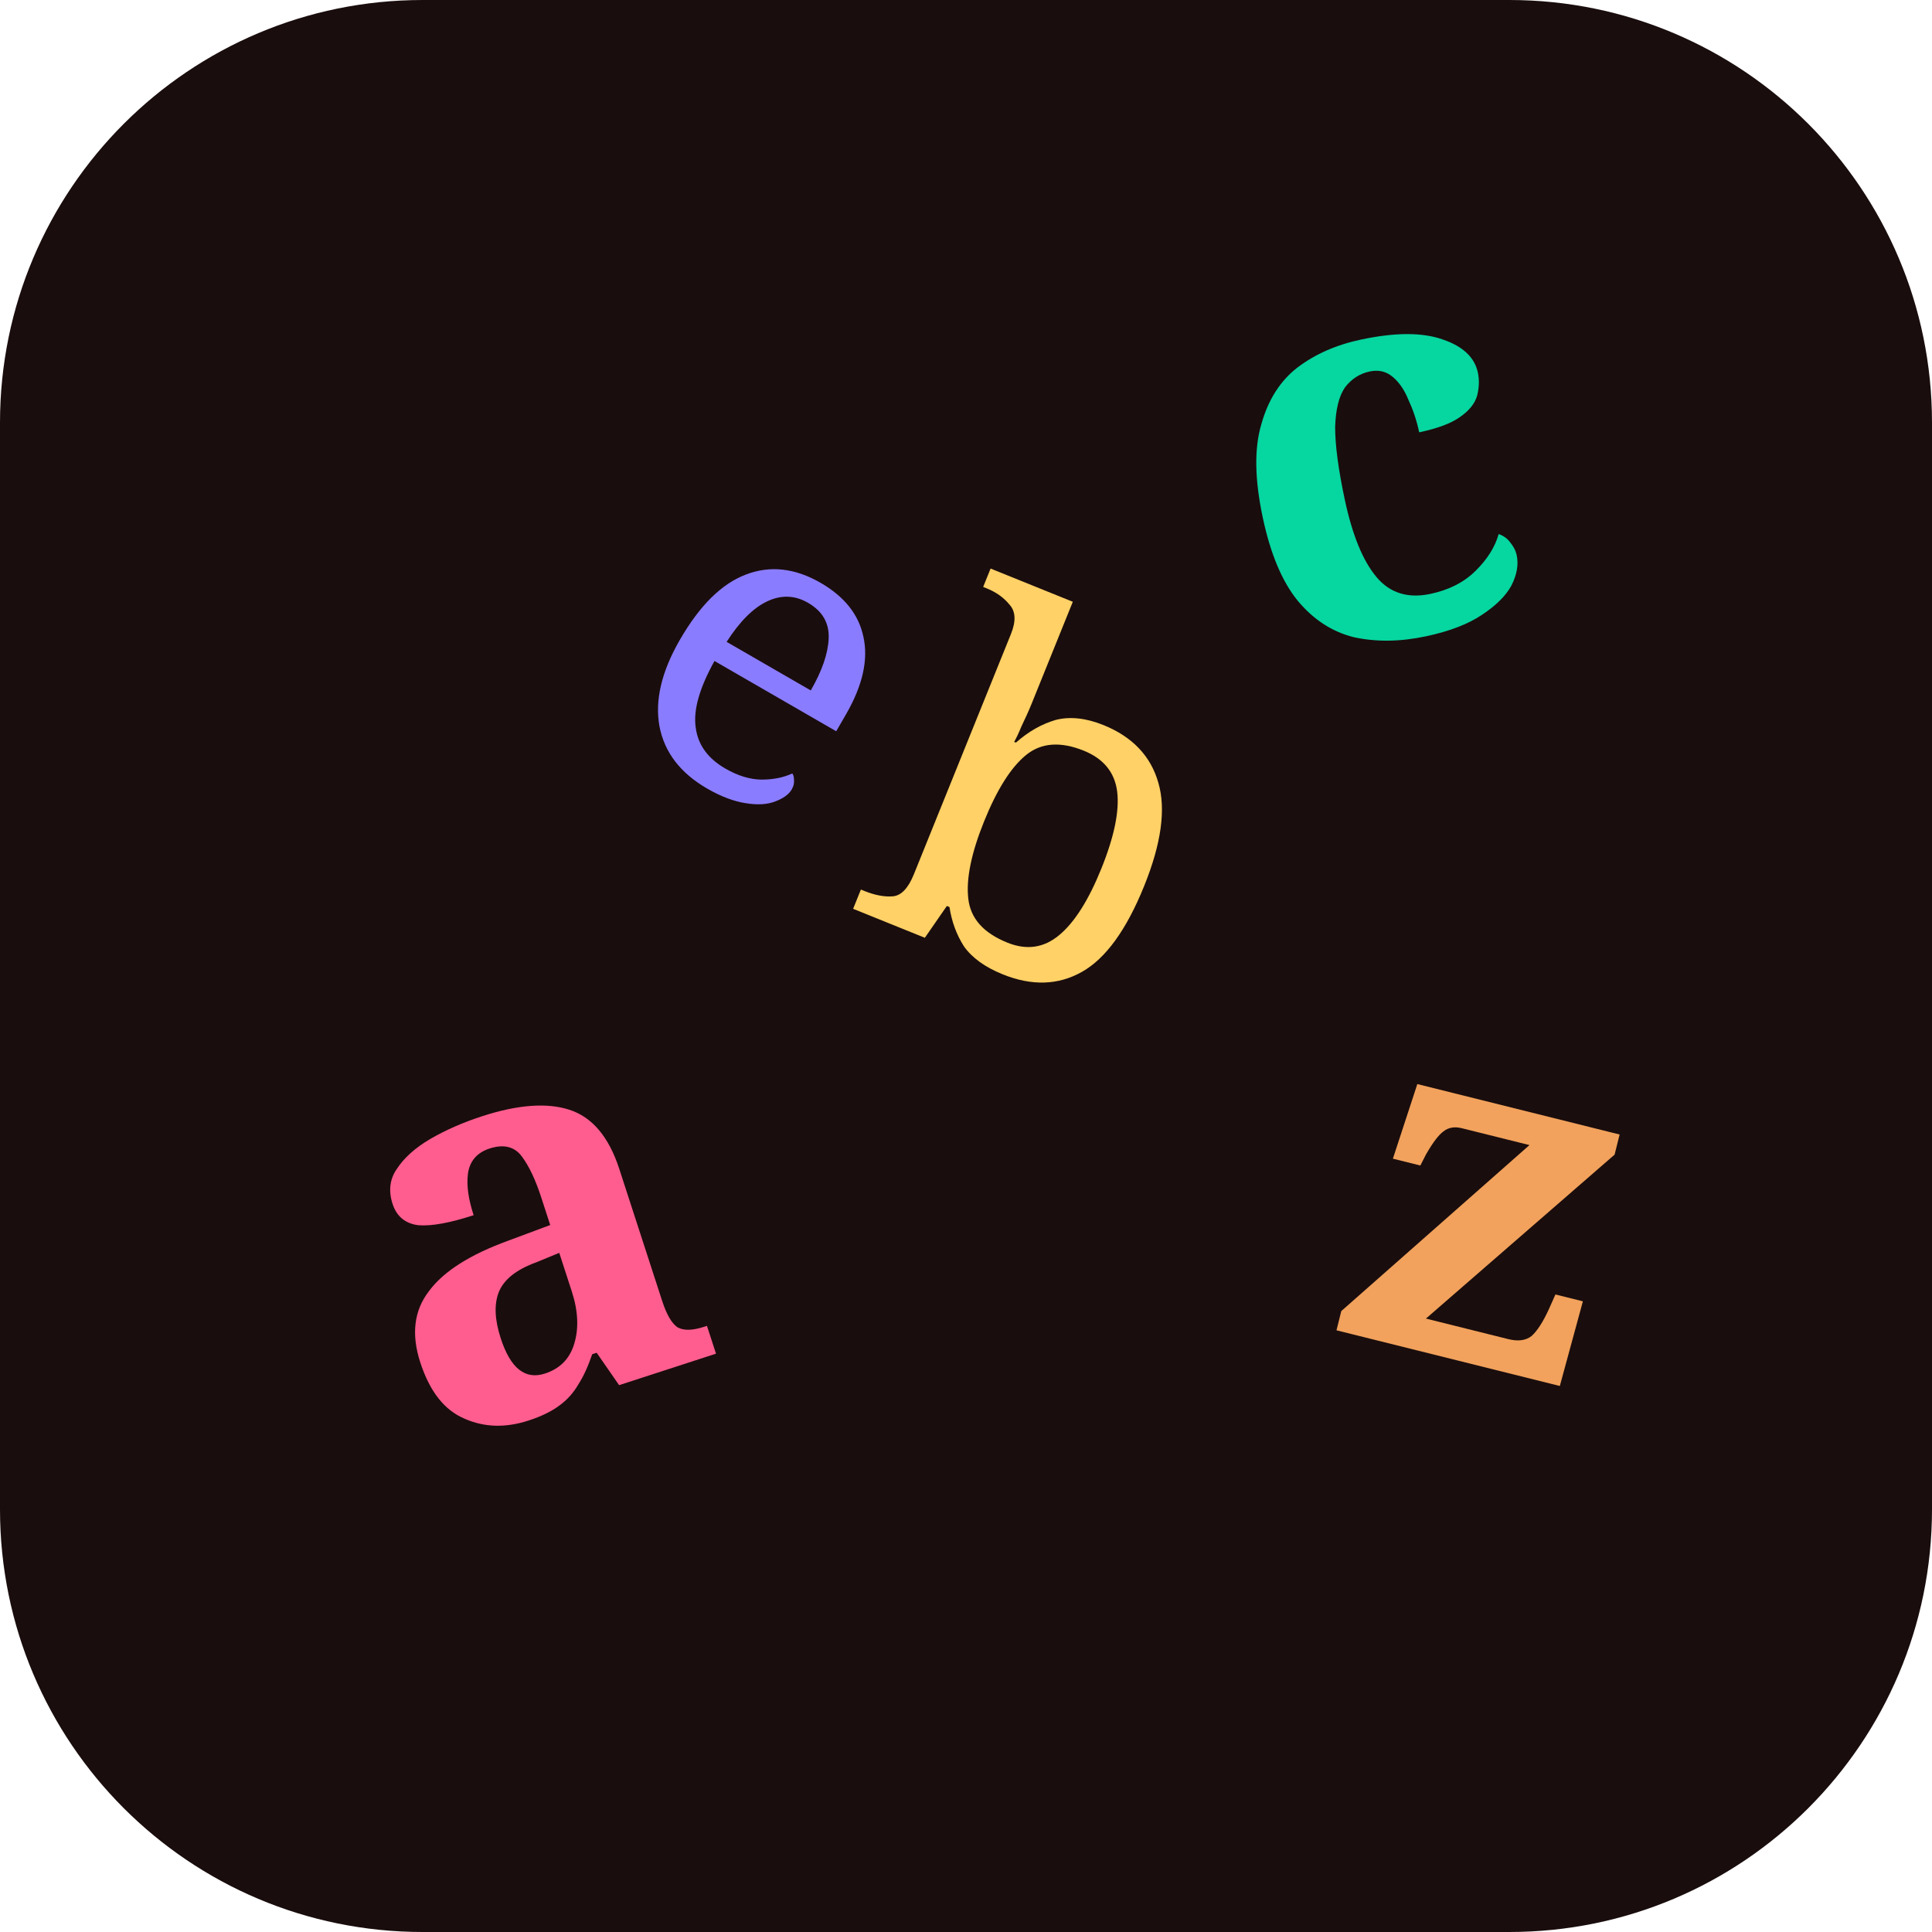
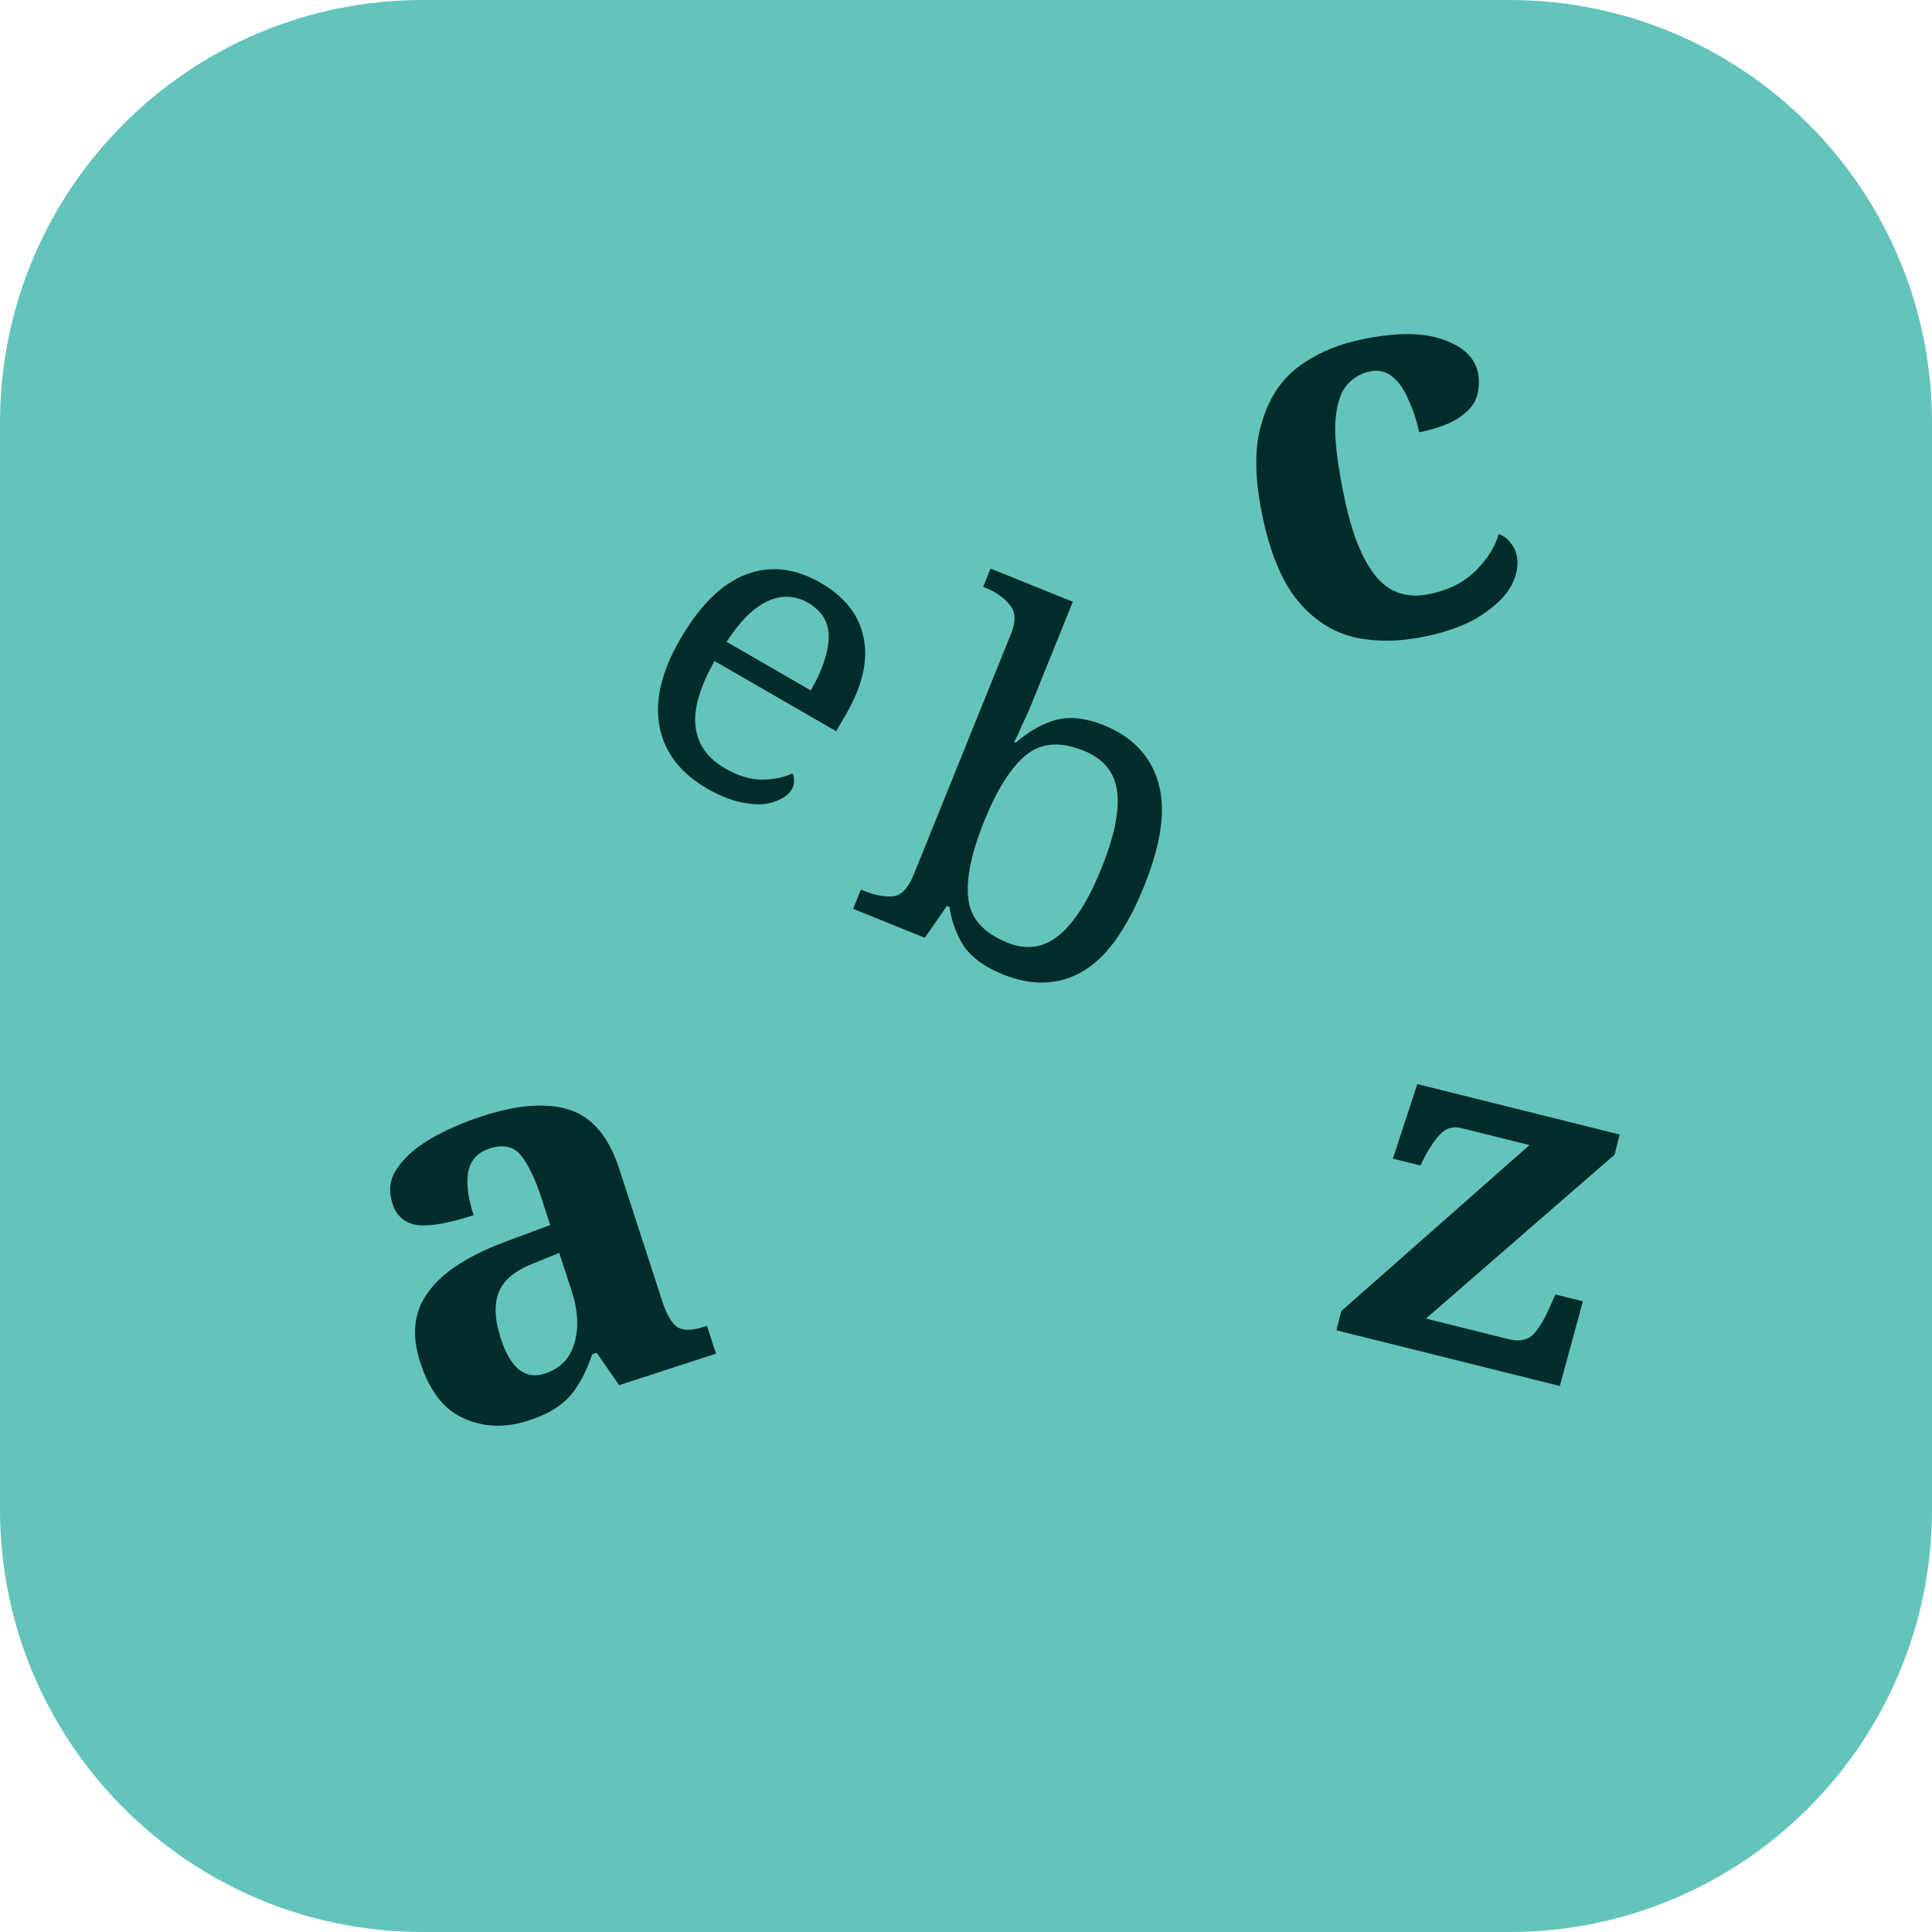
<svg xmlns="http://www.w3.org/2000/svg" viewBox="0 0 32 32" fill="none">
-   <rect width="32" height="32" rx="7" fill="#1a0d0d" />
-   <text x="7" y="24" font-family="Georgia, serif" font-size="9" font-weight="700" fill="#ff5d8f" transform="rotate(-18 7 24)">a</text>
-   <text x="14" y="15" font-family="Georgia, serif" font-size="8" font-weight="400" fill="#ffd166" transform="rotate(22 14 15)">b</text>
-   <text x="21" y="11" font-family="Georgia, serif" font-size="9" font-weight="700" fill="#06d6a0" transform="rotate(-12 21 11)">c</text>
-   <text x="10" y="12" font-family="Georgia, serif" font-size="7" font-weight="400" fill="#8a7cff" transform="rotate(30 10 12)">e</text>
-   <text x="22" y="22" font-family="Georgia, serif" font-size="8" font-weight="700" fill="#f2a25c" transform="rotate(14 22 22)">z</text>
+   <rect width="32" height="32" rx="7" fill="#63c4bc" />
+   <text x="7" y="24" font-family="Georgia, serif" font-size="9" font-weight="700" fill="#002c29" transform="rotate(-18 7 24)">a</text>
+   <text x="14" y="15" font-family="Georgia, serif" font-size="8" font-weight="400" fill="#002c29" transform="rotate(22 14 15)">b</text>
+   <text x="21" y="11" font-family="Georgia, serif" font-size="9" font-weight="700" fill="#002c29" transform="rotate(-12 21 11)">c</text>
+   <text x="10" y="12" font-family="Georgia, serif" font-size="7" font-weight="400" fill="#002c29" transform="rotate(30 10 12)">e</text>
+   <text x="22" y="22" font-family="Georgia, serif" font-size="8" font-weight="700" fill="#002c29" transform="rotate(14 22 22)">z</text>
</svg>
